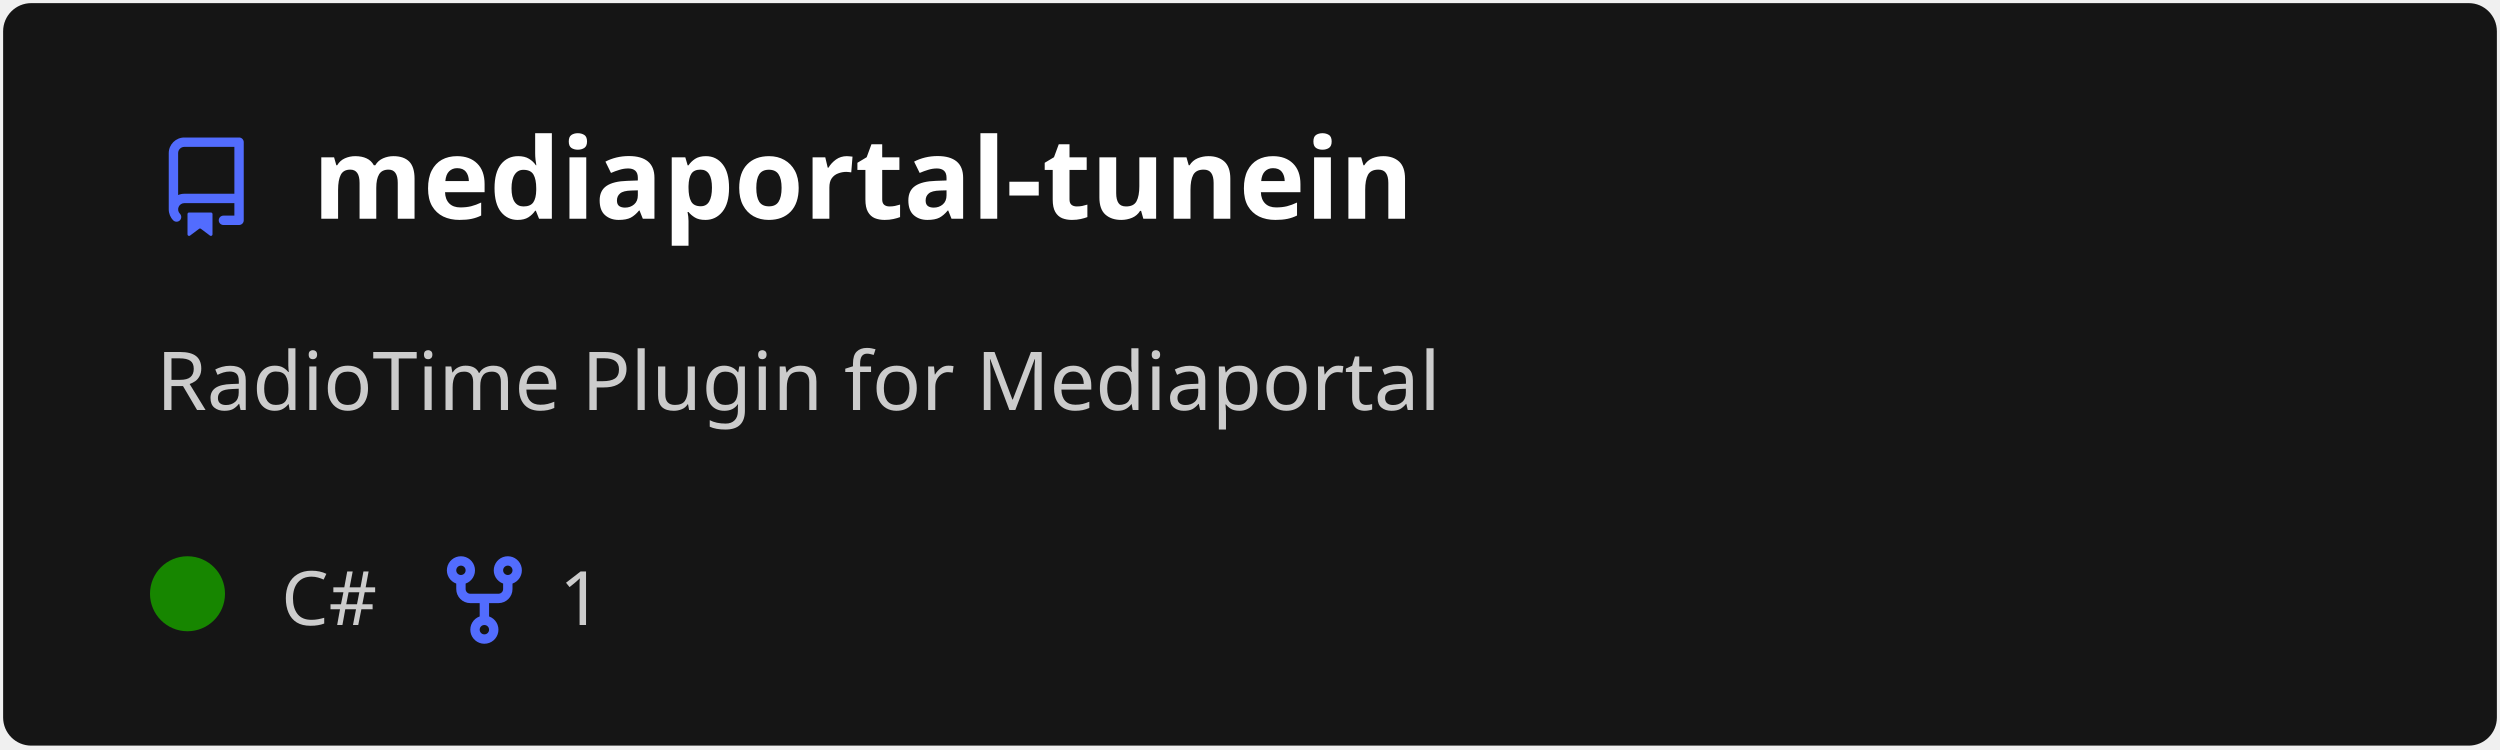
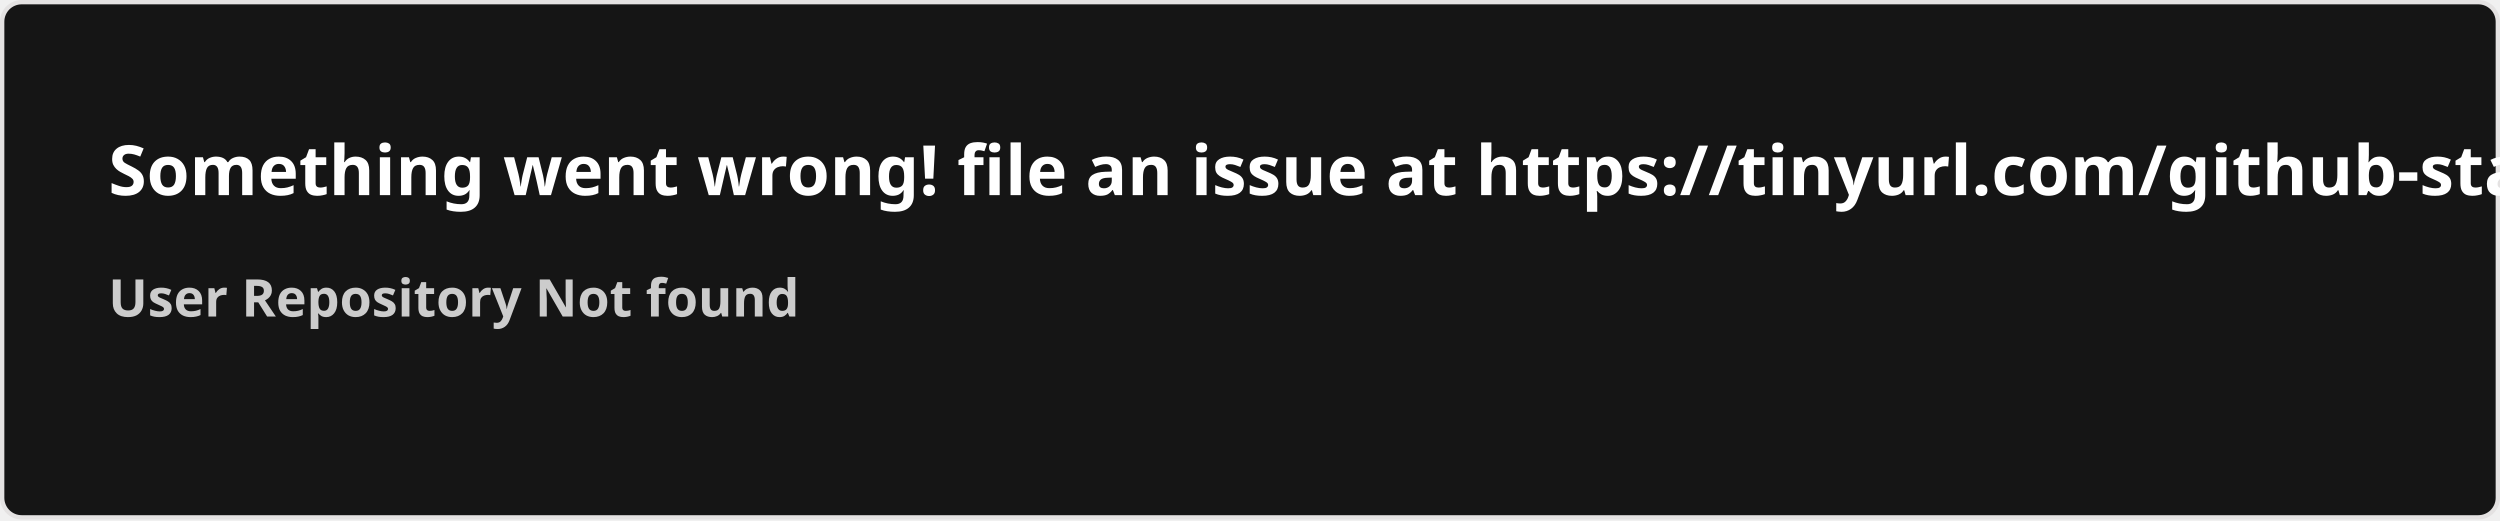
- <svg xmlns="http://www.w3.org/2000/svg" width="400" height="120" viewBox="0 0 400 120" fill="none" role="img" aria-labelledby="descId">
+ <svg xmlns="http://www.w3.org/2000/svg" width="576.5" height="120" viewBox="0 0 576.5 120" fill="#151515">
  <style>
-           .header {
-             font: 600 18px 'Segoe UI', Ubuntu, Sans-Serif;
-             fill: #fff;
-             animation: fadeInAnimation 0.8s ease-in-out forwards;
-           }
-           @supports(-moz-appearance: auto) {
-             /* Selector detects Firefox */
-             .header { font-size: 15.5px; }
-           }
-           
-     .description {
-       font: 400 13px 'Segoe UI', Ubuntu, Sans-Serif;fill: #ccc;
-       
-     }
-     .gray { font: 400 12px 'Segoe UI', Ubuntu, Sans-Serif; fill: #ccc }
-     .badge { font: 600 11px 'Segoe UI', Ubuntu, Sans-Serif; }
-     .badge rect { opacity: 0.2 }
- 
-     .stat { font: 400 12px 'Segoe UI', Ubuntu, Sans-Serif; fill: #ccc }
-     .stagger {
-       opacity: 0;
-       animation: fadeInAnimation 0.3s ease-in-out forwards;
-     }
-     .not_bold { font-weight: 400 }
-     .bold { font-weight: 700 }
-     .icon {
-       fill: #526cfe;
-       display: block;
-     }
-   
- 
-           
-       /* Animations */
-       @keyframes scaleInAnimation {
-         from {
-           transform: translate(-5px, 5px) scale(0);
-         }
-         to {
-           transform: translate(-5px, 5px) scale(1);
-         }
-       }
-       @keyframes fadeInAnimation {
-         from {
-           opacity: 0;
-         }
-         to {
-           opacity: 1;
-         }
-       }
-     
-           * { animation-duration: 0s !important; animation-delay: 0s !important; }
-         </style>
-   <rect data-testid="card-bg" x="0.5" y="0.5" rx="4.5" height="99%" stroke="#e4e2e2" width="399" fill="#151515" stroke-opacity="0" />
-   <g data-testid="card-title" transform="translate(25, 35)">
-     <g transform="translate(0, 0)">
-       <svg class="icon" x="0" y="-13" viewBox="0 0 16 16" version="1.1" width="16" height="16">
-         <path fill-rule="evenodd" d="M2 2.5A2.5 2.5 0 014.5 0h8.75a.75.75 0 01.75.75v12.5a.75.75 0 01-.75.75h-2.5a.75.75 0 110-1.5h1.75v-2h-8a1 1 0 00-.714 1.7.75.75 0 01-1.072 1.05A2.495 2.495 0 012 11.5v-9zm10.5-1V9h-8c-.356 0-.694.074-1 .208V2.5a1 1 0 011-1h8zM5 12.25v3.25a.25.25 0 00.4.2l1.45-1.087a.25.25 0 01.3 0L8.6 15.7a.25.25 0 00.4-.2v-3.25a.25.25 0 00-.25-.25h-3.5a.25.25 0 00-.25.25z" />
-       </svg>
-     </g>
-     <g transform="translate(25, 0)">
-       <text x="0" y="0" class="header" data-testid="header">mediaportal-tunein</text>
-     </g>
-   </g>
-   <g data-testid="main-card-body" transform="translate(0, 55)">
-     <text class="description" x="25" y="-5">
-       <tspan dy="1.2em" x="25">RadioTime Plugin for Mediaportal</tspan>
-     </text>
-     <g transform="translate(30, 45)">
-       <g transform="translate(0, 0)">
-         <g data-testid="primary-lang">
-           <circle data-testid="lang-color" cx="0" cy="-5" r="6" fill="#178600" />
-           <text data-testid="lang-name" class="gray" x="15">C#</text>
-         </g>
-       </g>
-       <g transform="translate(39.5, 0)">
-         <g transform="translate(0, 0)">
-           <svg class="icon" y="-12" viewBox="0 0 16 16" version="1.1" width="16" height="16">
-             <path fill-rule="evenodd" d="M5 3.25a.75.75 0 11-1.5 0 .75.75 0 011.5 0zm0 2.122a2.25 2.25 0 10-1.5 0v.878A2.25 2.25 0 005.75 8.5h1.5v2.128a2.251 2.251 0 101.5 0V8.5h1.5a2.25 2.25 0 002.25-2.25v-.878a2.25 2.25 0 10-1.5 0v.878a.75.75 0 01-.75.75h-4.5A.75.75 0 015 6.25v-.878zm3.75 7.378a.75.75 0 11-1.5 0 .75.75 0 011.5 0zm3-8.75a.75.75 0 100-1.5.75.75 0 000 1.5z" />
-           </svg>
-         </g>
-         <g transform="translate(20, 0)">
-           <text data-testid="forkcount" class="gray">1</text>
-         </g>
-       </g>
-     </g>
-     <svg x="0" y="0">
-       <g transform="translate(-3, 68)">
-       
-     </g>
-     </svg>
-   </g>
+     .text { font: 600 16px 'Segoe UI', Ubuntu, Sans-Serif; fill: #fff }
+     .small { font: 600 12px 'Segoe UI', Ubuntu, Sans-Serif; fill: #ccc }
+     .gray { fill: #858585 }
+     </style>
+   <rect x="0.5" y="0.5" width="575.5" height="99%" rx="4.5" fill="#151515" stroke="#e4e2e2" />
+   <text x="25" y="45" class="text">Something went wrong! file an issue at https://tinyurl.com/github-stats</text>
+   <text data-testid="message" x="25" y="55" class="text small">
+     <tspan x="25" dy="18">User Repository Not found</tspan>
+     <tspan x="25" dy="18" class="gray" />
+   </text>
</svg>
